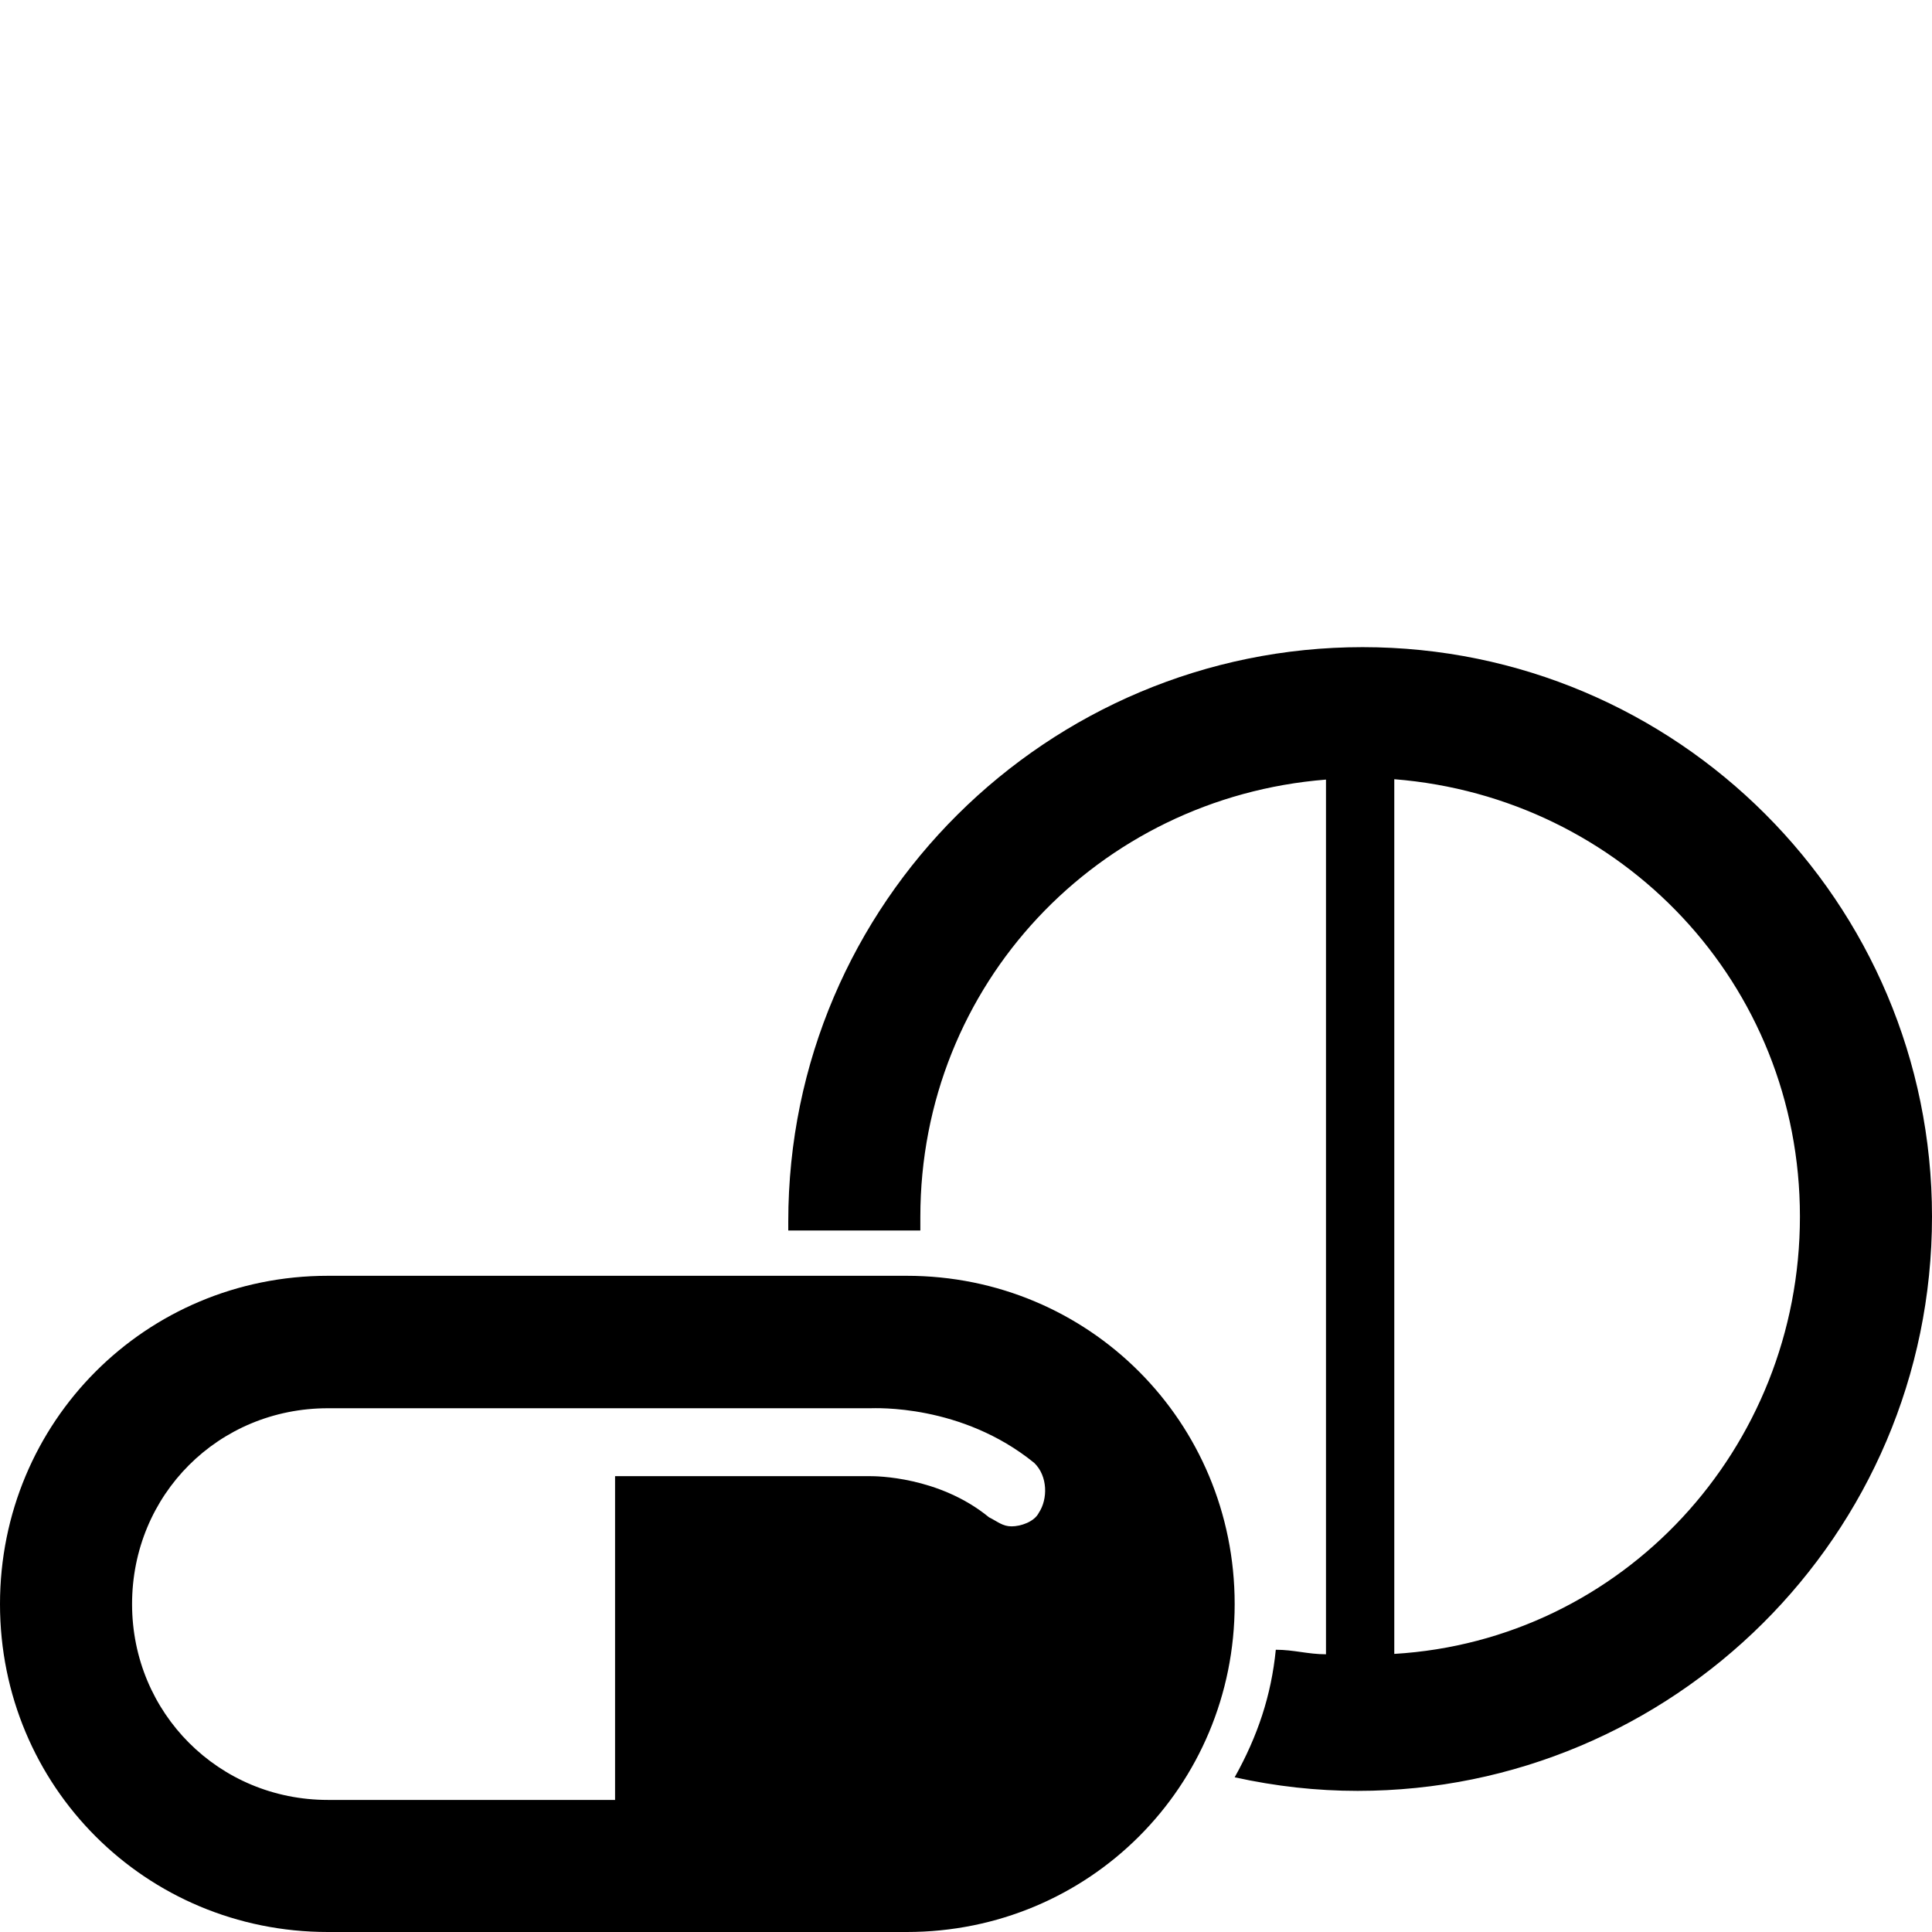
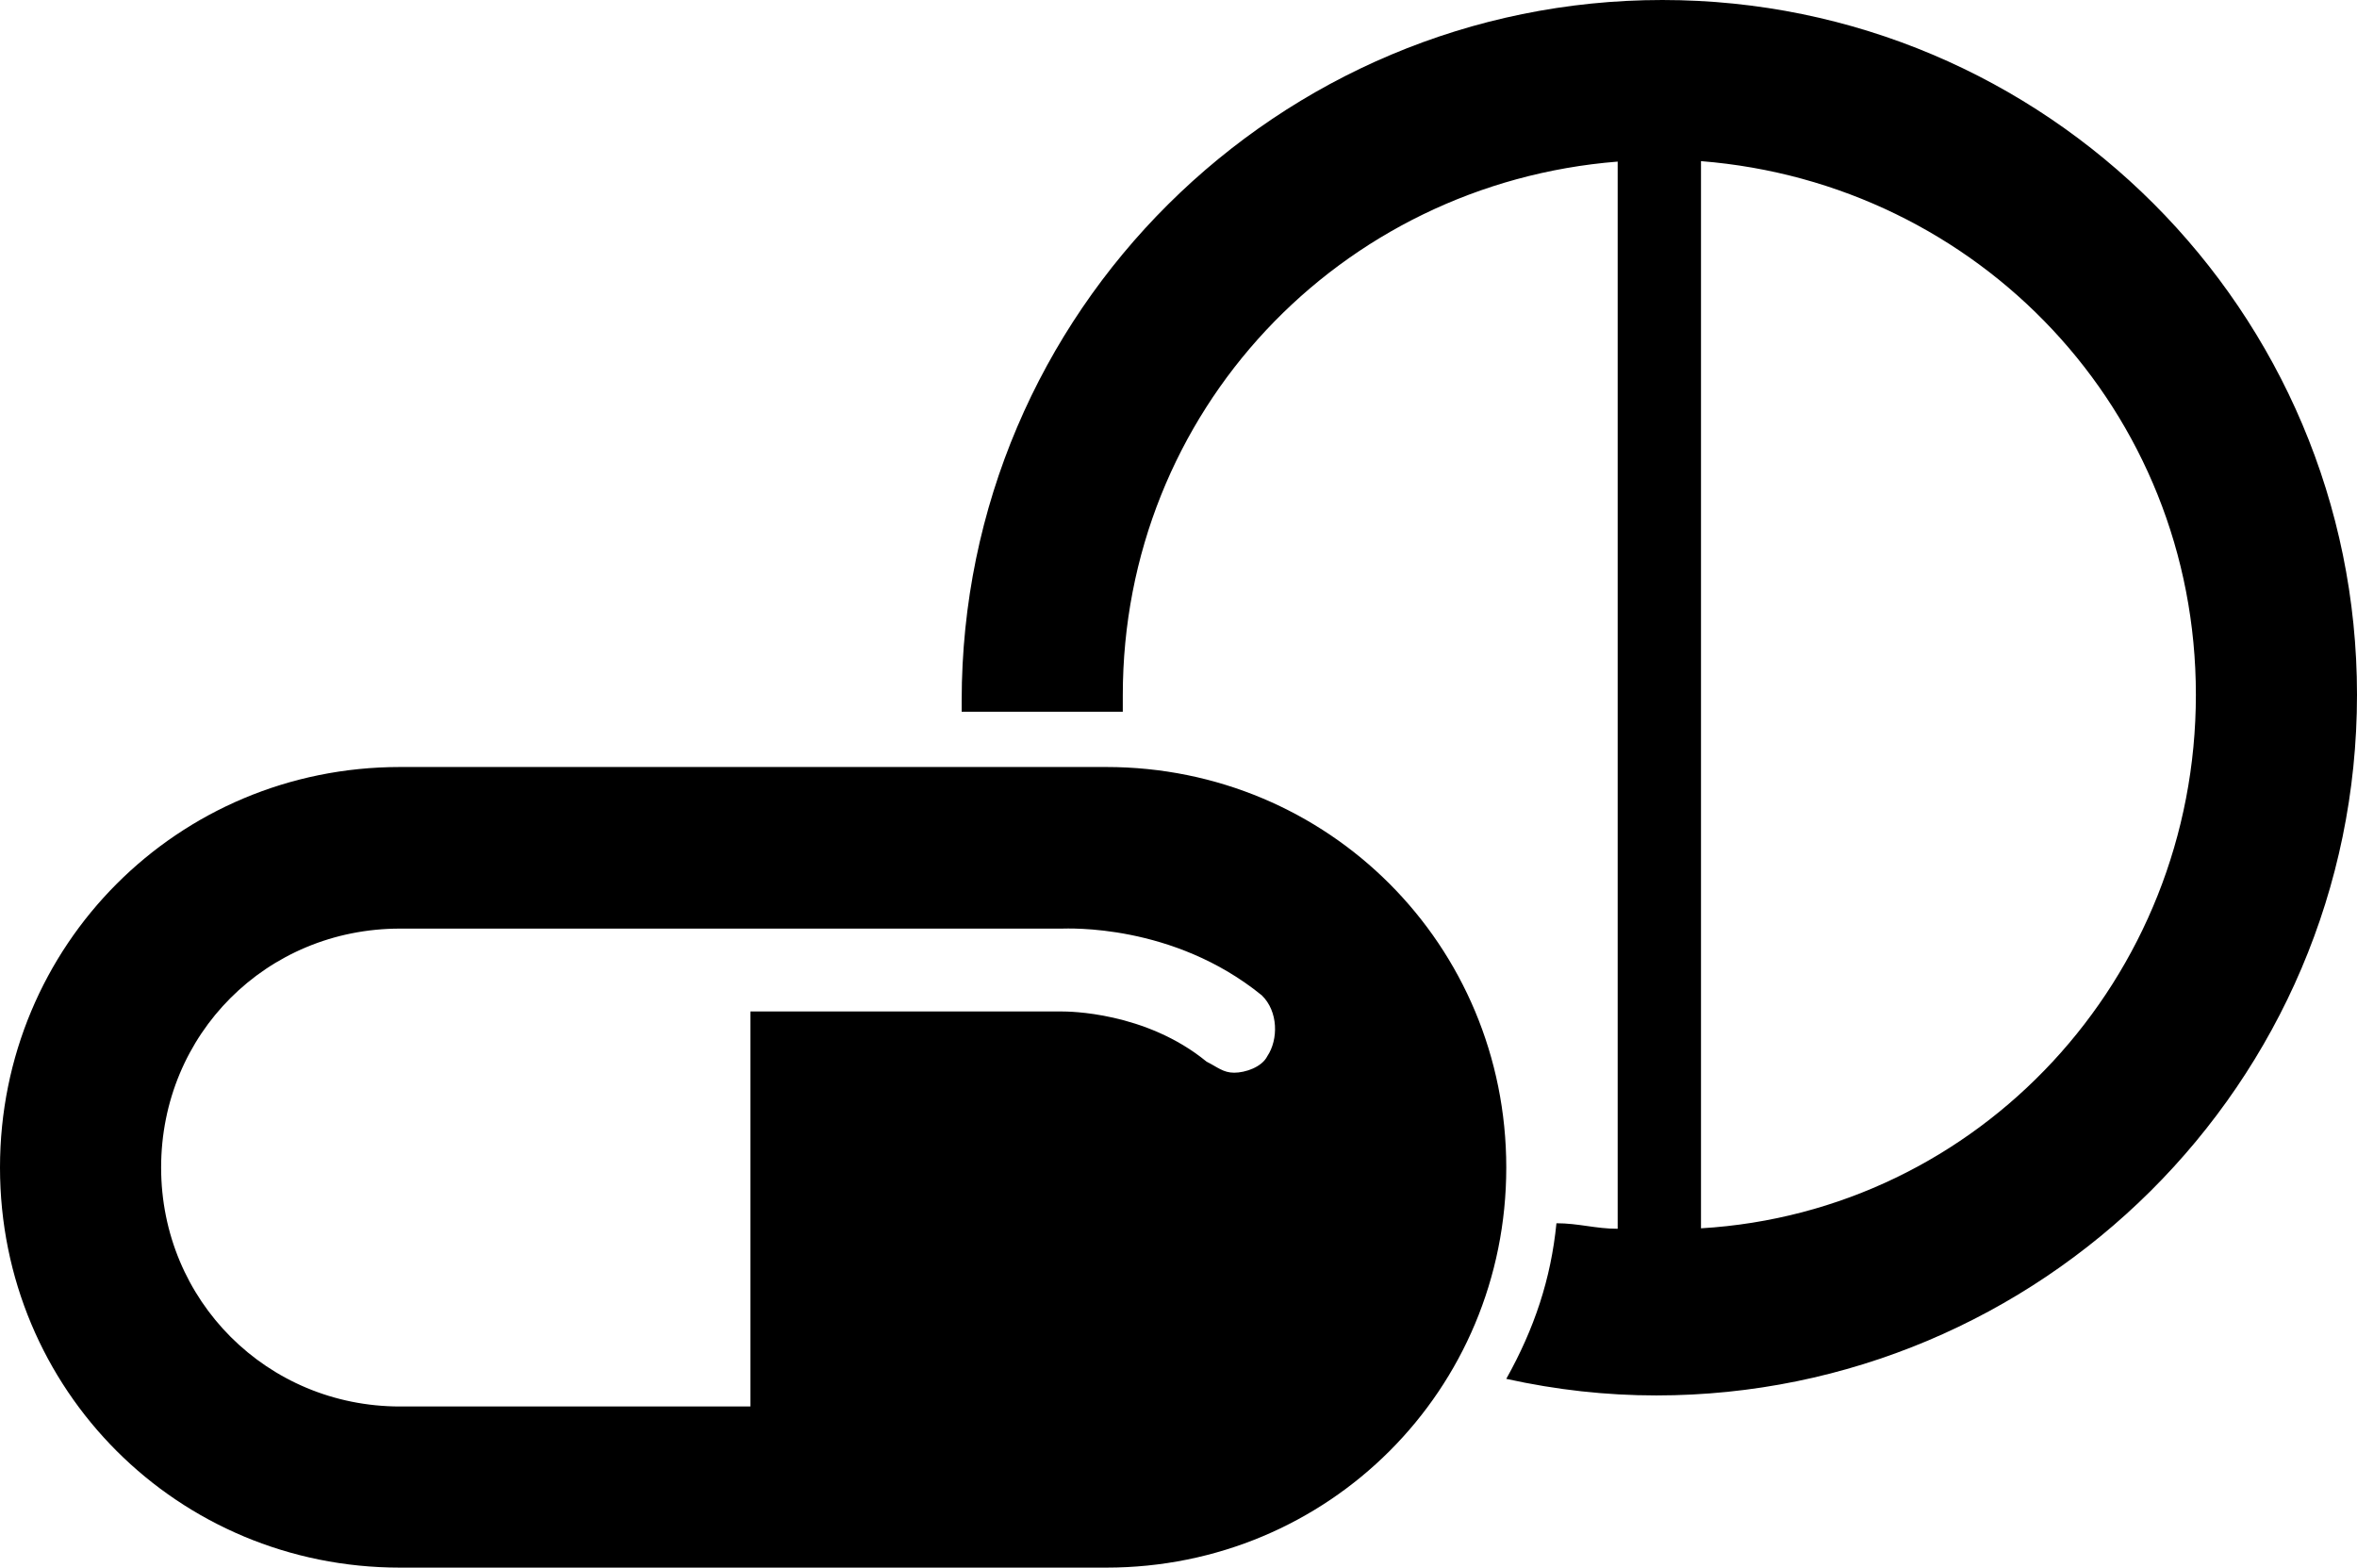
- <svg xmlns="http://www.w3.org/2000/svg" version="1.1" id="Layer_1" x="0px" y="0px" viewBox="0 0 512 512" style="enable-background:new 0 0 512 512;" xml:space="preserve">
-   <path d="M361.1,171.5c-83.3,0-152.2,67.6-152.2,152.2c0,1.2,0,2.4,0,2.4h31.4c1.2,0,2.4,0,3.6,0c0-1.2,0-2.4,0-3.6  c0-61.6,47.1-111.1,107.5-115.9v231.8c-4.8,0-8.5-1.2-13.3-1.2c-1.2,12.1-4.8,22.9-10.9,33.8c10.9,2.4,21.7,3.6,32.6,3.6  c83.3,0,152.2-67.6,152.2-152.2C512,239.1,444.4,171.5,361.1,171.5z M369.5,438.3V206.5c60.4,4.8,107.5,54.3,107.5,115.9  S429.9,434.7,369.5,438.3z M240.3,338.1H86.9C38.6,338.1,0,376.8,0,425.1S38.6,512,86.9,512h153.4c48.3,0,86.9-38.6,86.9-86.9  S288.6,338.1,240.3,338.1z M275.3,400.9c-1.2,2.4-4.8,3.6-7.2,3.6c-2.4,0-3.6-1.2-6-2.4c-13.3-10.9-30.2-10.9-31.4-10.9H163V477  H86.9C58,477,35,454,35,425.1c0-29,22.9-51.9,51.9-51.9h143.7c1.2,0,24.2-1.2,43.5,14.5C277.7,391.2,277.7,397.3,275.3,400.9z" />
+ <svg xmlns="http://www.w3.org/2000/svg" version="1.1" id="Layer_1" x="0px" y="0px" viewBox="0 0 512 340.5" style="enable-background:new 0 0 512 340.5;" xml:space="preserve">
+   <path d="M361.1,0c-83.3,0-152.2,67.6-152.2,152.2c0,1.2,0,2.4,0,2.4h31.4c1.2,0,2.4,0,3.6,0c0-1.2,0-2.4,0-3.6  c0-61.6,47.1-111.1,107.5-115.9v231.8c-4.8,0-8.5-1.2-13.3-1.2c-1.2,12.1-4.8,22.9-10.9,33.8c10.9,2.4,21.7,3.6,32.6,3.6  c83.3,0,152.2-67.6,152.2-152.2C512,67.6,444.4,0,361.1,0z M369.5,266.8V35C429.9,39.8,477,89.3,477,150.9S429.9,263.2,369.5,266.8z   M240.3,166.6H86.9c-48.3,0-86.9,38.7-86.9,87s38.6,86.9,86.9,86.9h153.4c48.3,0,86.9-38.6,86.9-86.9S288.6,166.6,240.3,166.6z   M275.3,229.4c-1.2,2.4-4.8,3.6-7.2,3.6c-2.4,0-3.6-1.2-6-2.4c-13.3-10.9-30.2-10.9-31.4-10.9H163v85.8H86.9  c-28.9,0-51.9-23-51.9-51.9c0-29,22.9-51.9,51.9-51.9h143.7c1.2,0,24.2-1.2,43.5,14.5C277.7,219.7,277.7,225.8,275.3,229.4z" />
</svg>
